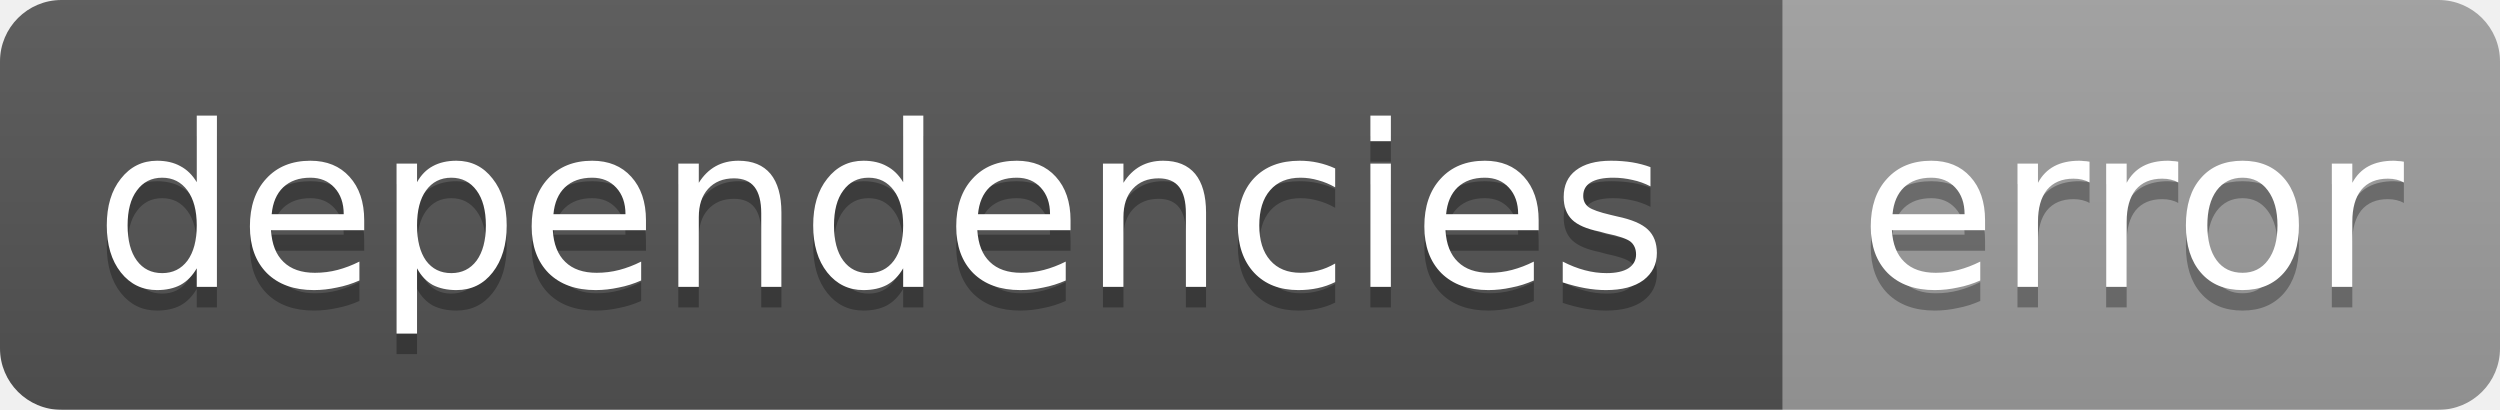
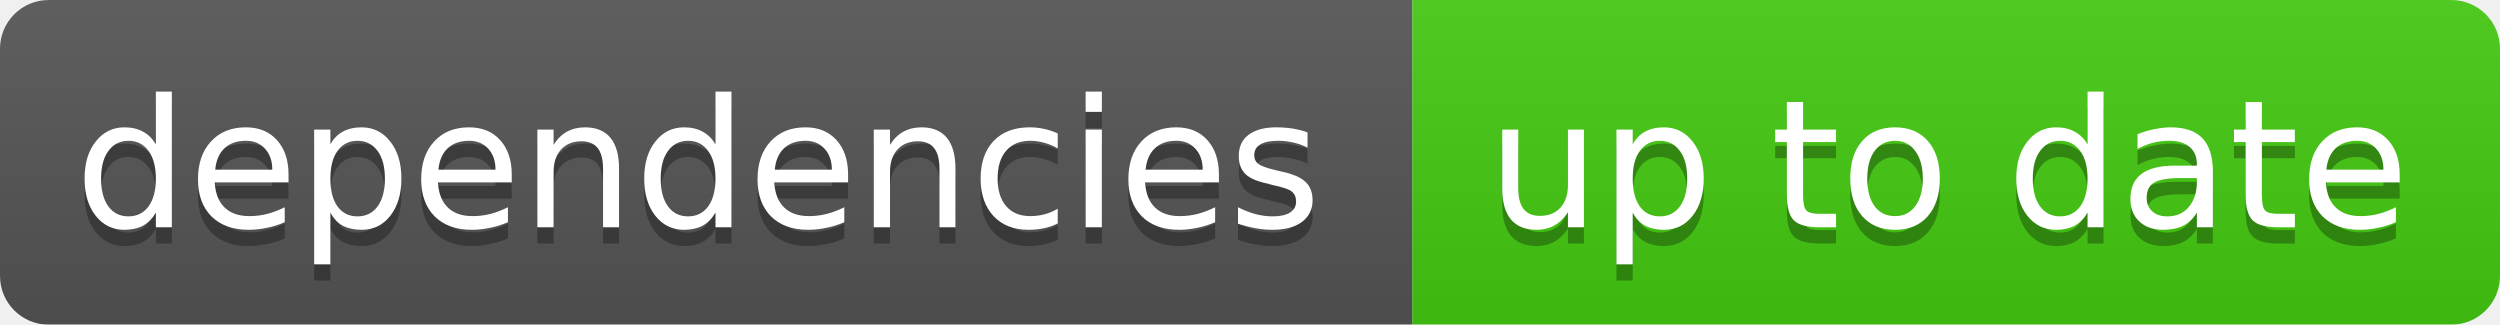
- <svg xmlns="http://www.w3.org/2000/svg" width="122" height="20">
+ <svg xmlns="http://www.w3.org/2000/svg" width="154" height="20">
  <linearGradient id="smooth" x2="0" y2="100%">
    <stop offset="0" stop-color="#bbb" stop-opacity=".1" />
    <stop offset="1" stop-opacity=".1" />
  </linearGradient>
  <mask id="round">
-     <rect width="122" height="20" rx="3" fill="#fff" />
+     <rect width="154" height="20" rx="3" fill="#fff" />
  </mask>
  <g mask="url(#round)">
    <rect width="87" height="20" fill="#555" />
-     <rect x="87" width="35" height="20" fill="#9f9f9f" />
-     <rect width="122" height="20" fill="url(#smooth)" />
+     <rect x="87" width="67" height="20" fill="#44cc11" />
+     <rect width="154" height="20" fill="url(#smooth)" />
  </g>
  <g fill="#fff" text-anchor="middle" font-family="DejaVu Sans,Verdana,Geneva,sans-serif" font-size="11">
    <text x="43" y="15" fill="#010101" fill-opacity=".3">dependencies</text>
    <text x="43" y="14">dependencies</text>
-     <text x="104" y="15" fill="#010101" fill-opacity=".3">error</text>
-     <text x="104" y="14">error</text>
+     <text x="120" y="15" fill="#010101" fill-opacity=".3">up to date</text>
+     <text x="120" y="14">up to date</text>
  </g>
</svg>
